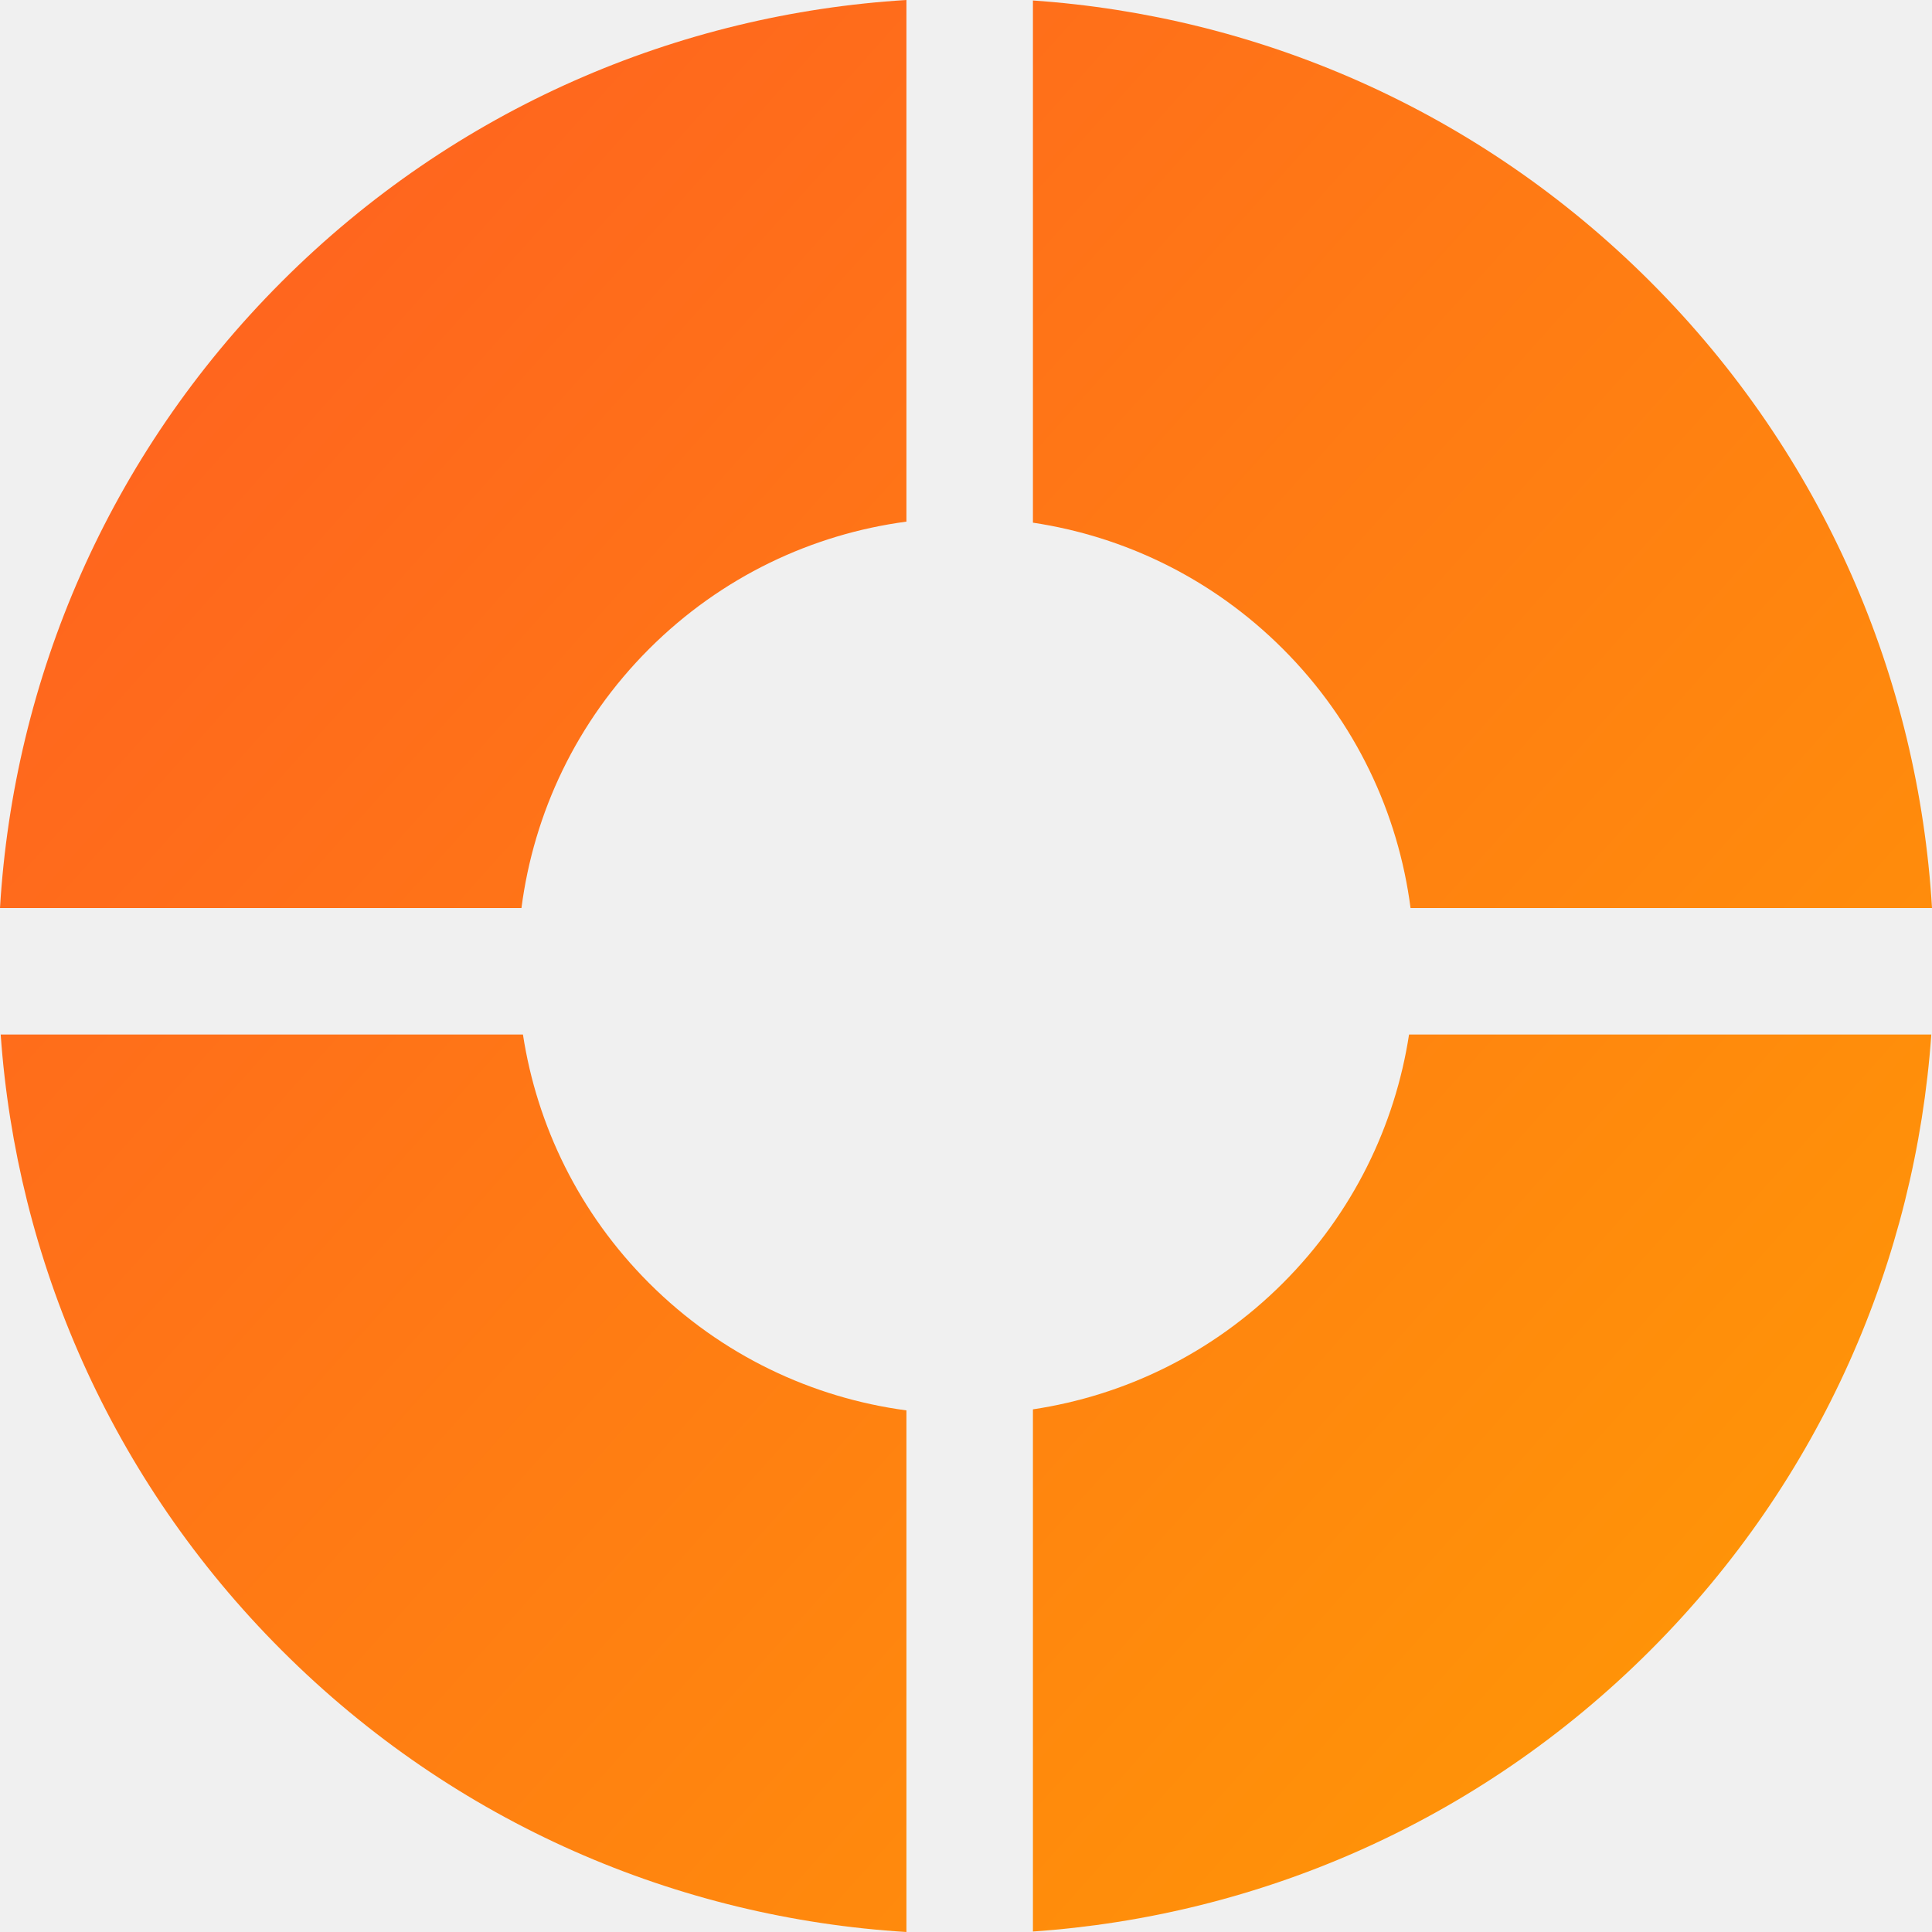
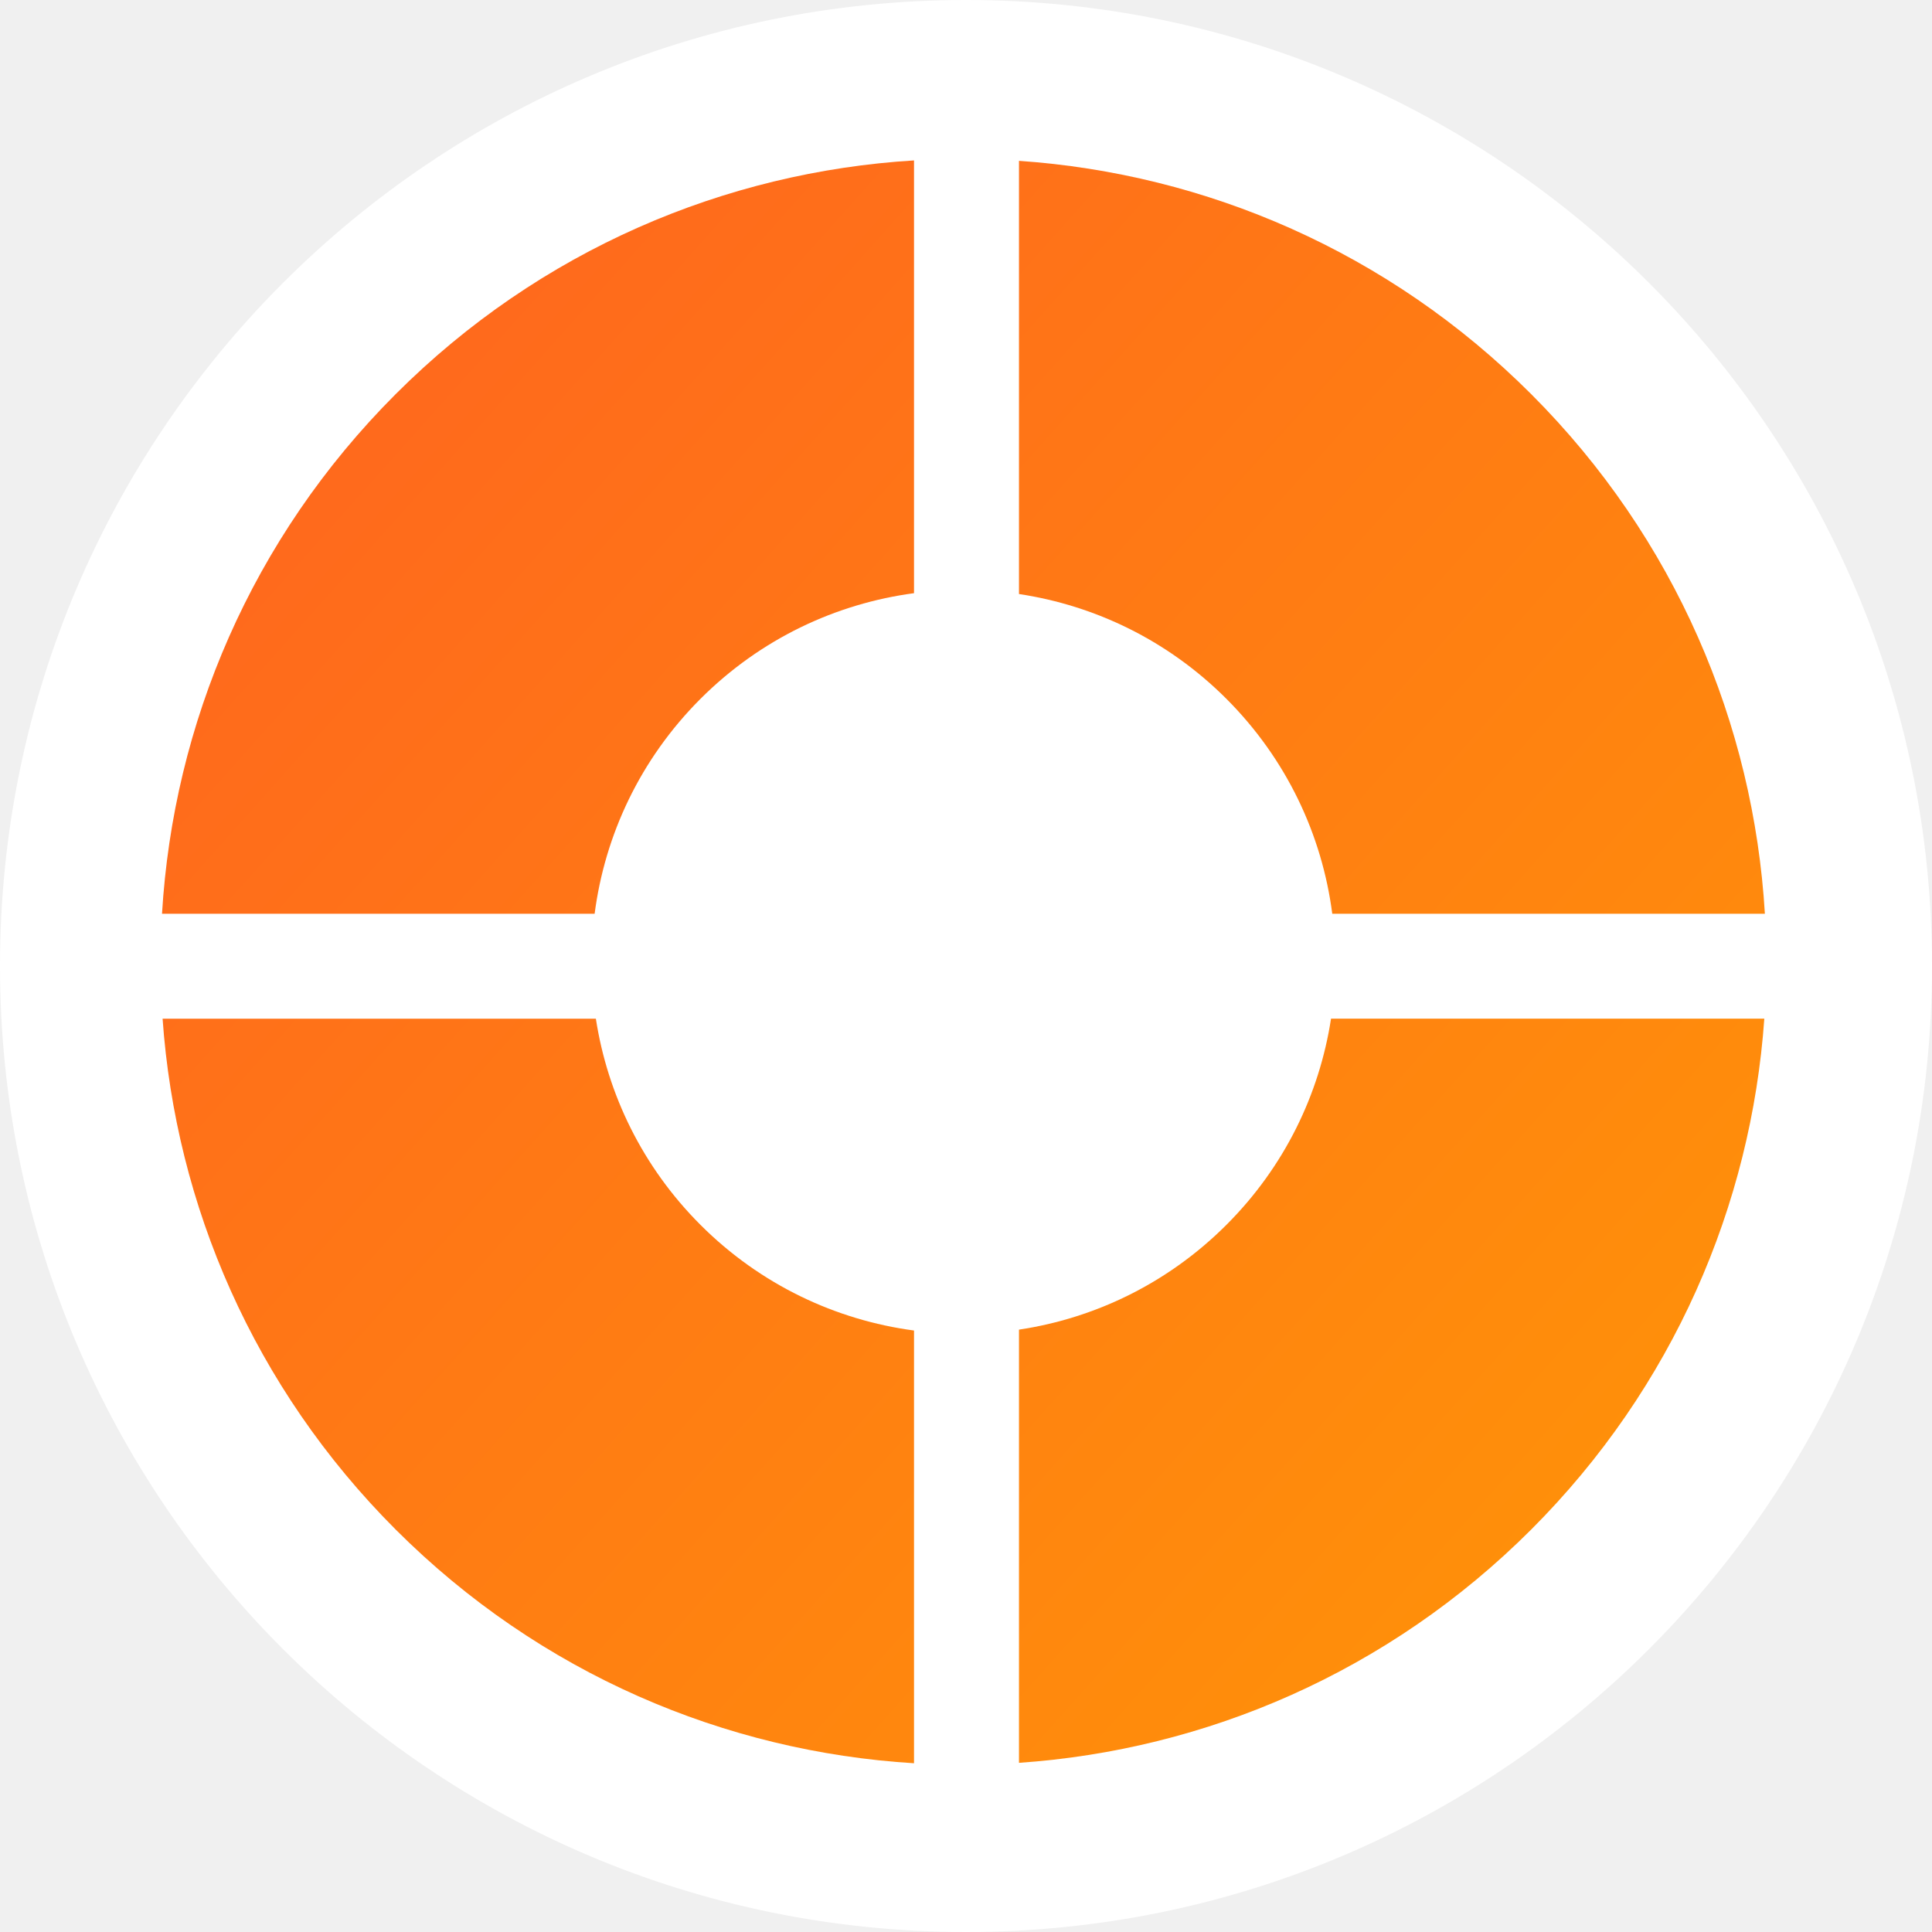
- <svg xmlns="http://www.w3.org/2000/svg" width="640" height="640" viewBox="0 0 640 640" fill="none">
-   <path d="M342.17 639.841C416.673 634.707 489.725 603.661 546.679 546.701C603.497 489.877 634.529 417.029 639.772 342.703L466.766 342.703C462.131 372.833 448.211 401.811 425.005 425.019C401.664 448.362 372.486 462.311 342.17 466.864V639.841Z" fill="url(#paint0_linear_69_885)" />
-   <path d="M300.265 640L300.265 467.209C269.078 463.05 238.959 448.987 214.993 425.019C191.788 401.811 177.868 372.833 173.233 342.703L0.228 342.703C5.471 417.029 36.503 489.877 93.321 546.701C150.895 604.281 224.92 635.381 300.265 640Z" fill="url(#paint1_linear_69_885)" />
-   <path d="M0 300.793C4.505 225.258 35.612 151.013 93.321 93.299C150.895 35.719 224.92 4.619 300.265 0V172.796C269.078 176.955 238.959 191.018 214.993 214.986C190.893 239.089 176.808 269.416 172.739 300.793L0 300.793Z" fill="url(#paint2_linear_69_885)" />
-   <path d="M342.17 0.159L342.17 173.142C372.486 177.695 401.664 191.643 425.005 214.986C449.106 239.089 463.191 269.416 467.26 300.793H640C635.495 225.258 604.388 151.013 546.679 93.299C489.725 36.339 416.673 5.293 342.17 0.159Z" fill="url(#paint3_linear_69_885)" />
+ <svg xmlns="http://www.w3.org/2000/svg" fill="none" viewBox="0 0 64 64">
+   <g clip-path="url(#c)">
+     <path d="m64 32c0 17.673-14.327 32-32 32s-32-14.327-32-32 14.327-32 32-32 32 14.327 32 32z" fill="#fff" />
+     <path d="m33.755 58.396c6.181-0.426 12.242-3.002 16.967-7.727 4.714-4.714 7.288-10.758 7.723-16.924h-14.353c-0.385 2.5-1.539 4.904-3.465 6.829-1.937 1.937-4.357 3.094-6.872 3.472v14.351z" fill="url(#b)" />
+     <path d="m30.278 58.41v-14.335c-2.587-0.345-5.086-1.512-7.074-3.5-1.925-1.925-3.08-4.33-3.465-6.829h-14.353c0.435 6.166 3.01 12.21 7.723 16.924 4.777 4.777 10.918 7.357 17.169 7.74z" fill="url(#b)" />
+     <path d="m5.367 30.268c0.374-6.267 2.954-12.426 7.742-17.214 4.777-4.777 10.918-7.357 17.169-7.74v14.336c-2.587 0.345-5.086 1.512-7.074 3.5-1.999 2-3.168 4.516-3.506 7.119h-14.331z" fill="url(#b)" />
+     <path d="m33.755 5.327v14.351c2.515 0.378 4.936 1.535 6.872 3.472 1.999 2 3.168 4.516 3.506 7.119h14.331c-0.374-6.267-2.954-12.426-7.742-17.214-4.725-4.726-10.786-7.301-16.967-7.727z" fill="url(#b)" />
+   </g>
  <defs>
-     <linearGradient id="paint0_linear_69_885" x1="83.174" y1="107.913" x2="562.199" y2="536.17" gradientUnits="userSpaceOnUse">
-       <stop stop-color="#FF661E" />
-       <stop offset="1" stop-color="#FF9308" />
+     <linearGradient id="b" x1="8.317" x2="56.22" y1="10.791" y2="53.617" gradientUnits="userSpaceOnUse">
+       <stop stop-color="#FF661E" offset="0" />
+       <stop stop-color="#FF9308" offset="1" />
    </linearGradient>
-     <linearGradient id="paint1_linear_69_885" x1="83.174" y1="107.913" x2="562.199" y2="536.17" gradientUnits="userSpaceOnUse">
-       <stop stop-color="#FF661E" />
-       <stop offset="1" stop-color="#FF9308" />
-     </linearGradient>
-     <linearGradient id="paint2_linear_69_885" x1="83.174" y1="107.913" x2="562.199" y2="536.17" gradientUnits="userSpaceOnUse">
-       <stop stop-color="#FF661E" />
-       <stop offset="1" stop-color="#FF9308" />
-     </linearGradient>
-     <linearGradient id="paint3_linear_69_885" x1="83.174" y1="107.913" x2="562.199" y2="536.17" gradientUnits="userSpaceOnUse">
-       <stop stop-color="#FF661E" />
-       <stop offset="1" stop-color="#FF9308" />
-     </linearGradient>
+     <clipPath id="c">
+       <rect width="64" height="64" fill="#fff" />
+     </clipPath>
  </defs>
</svg>
